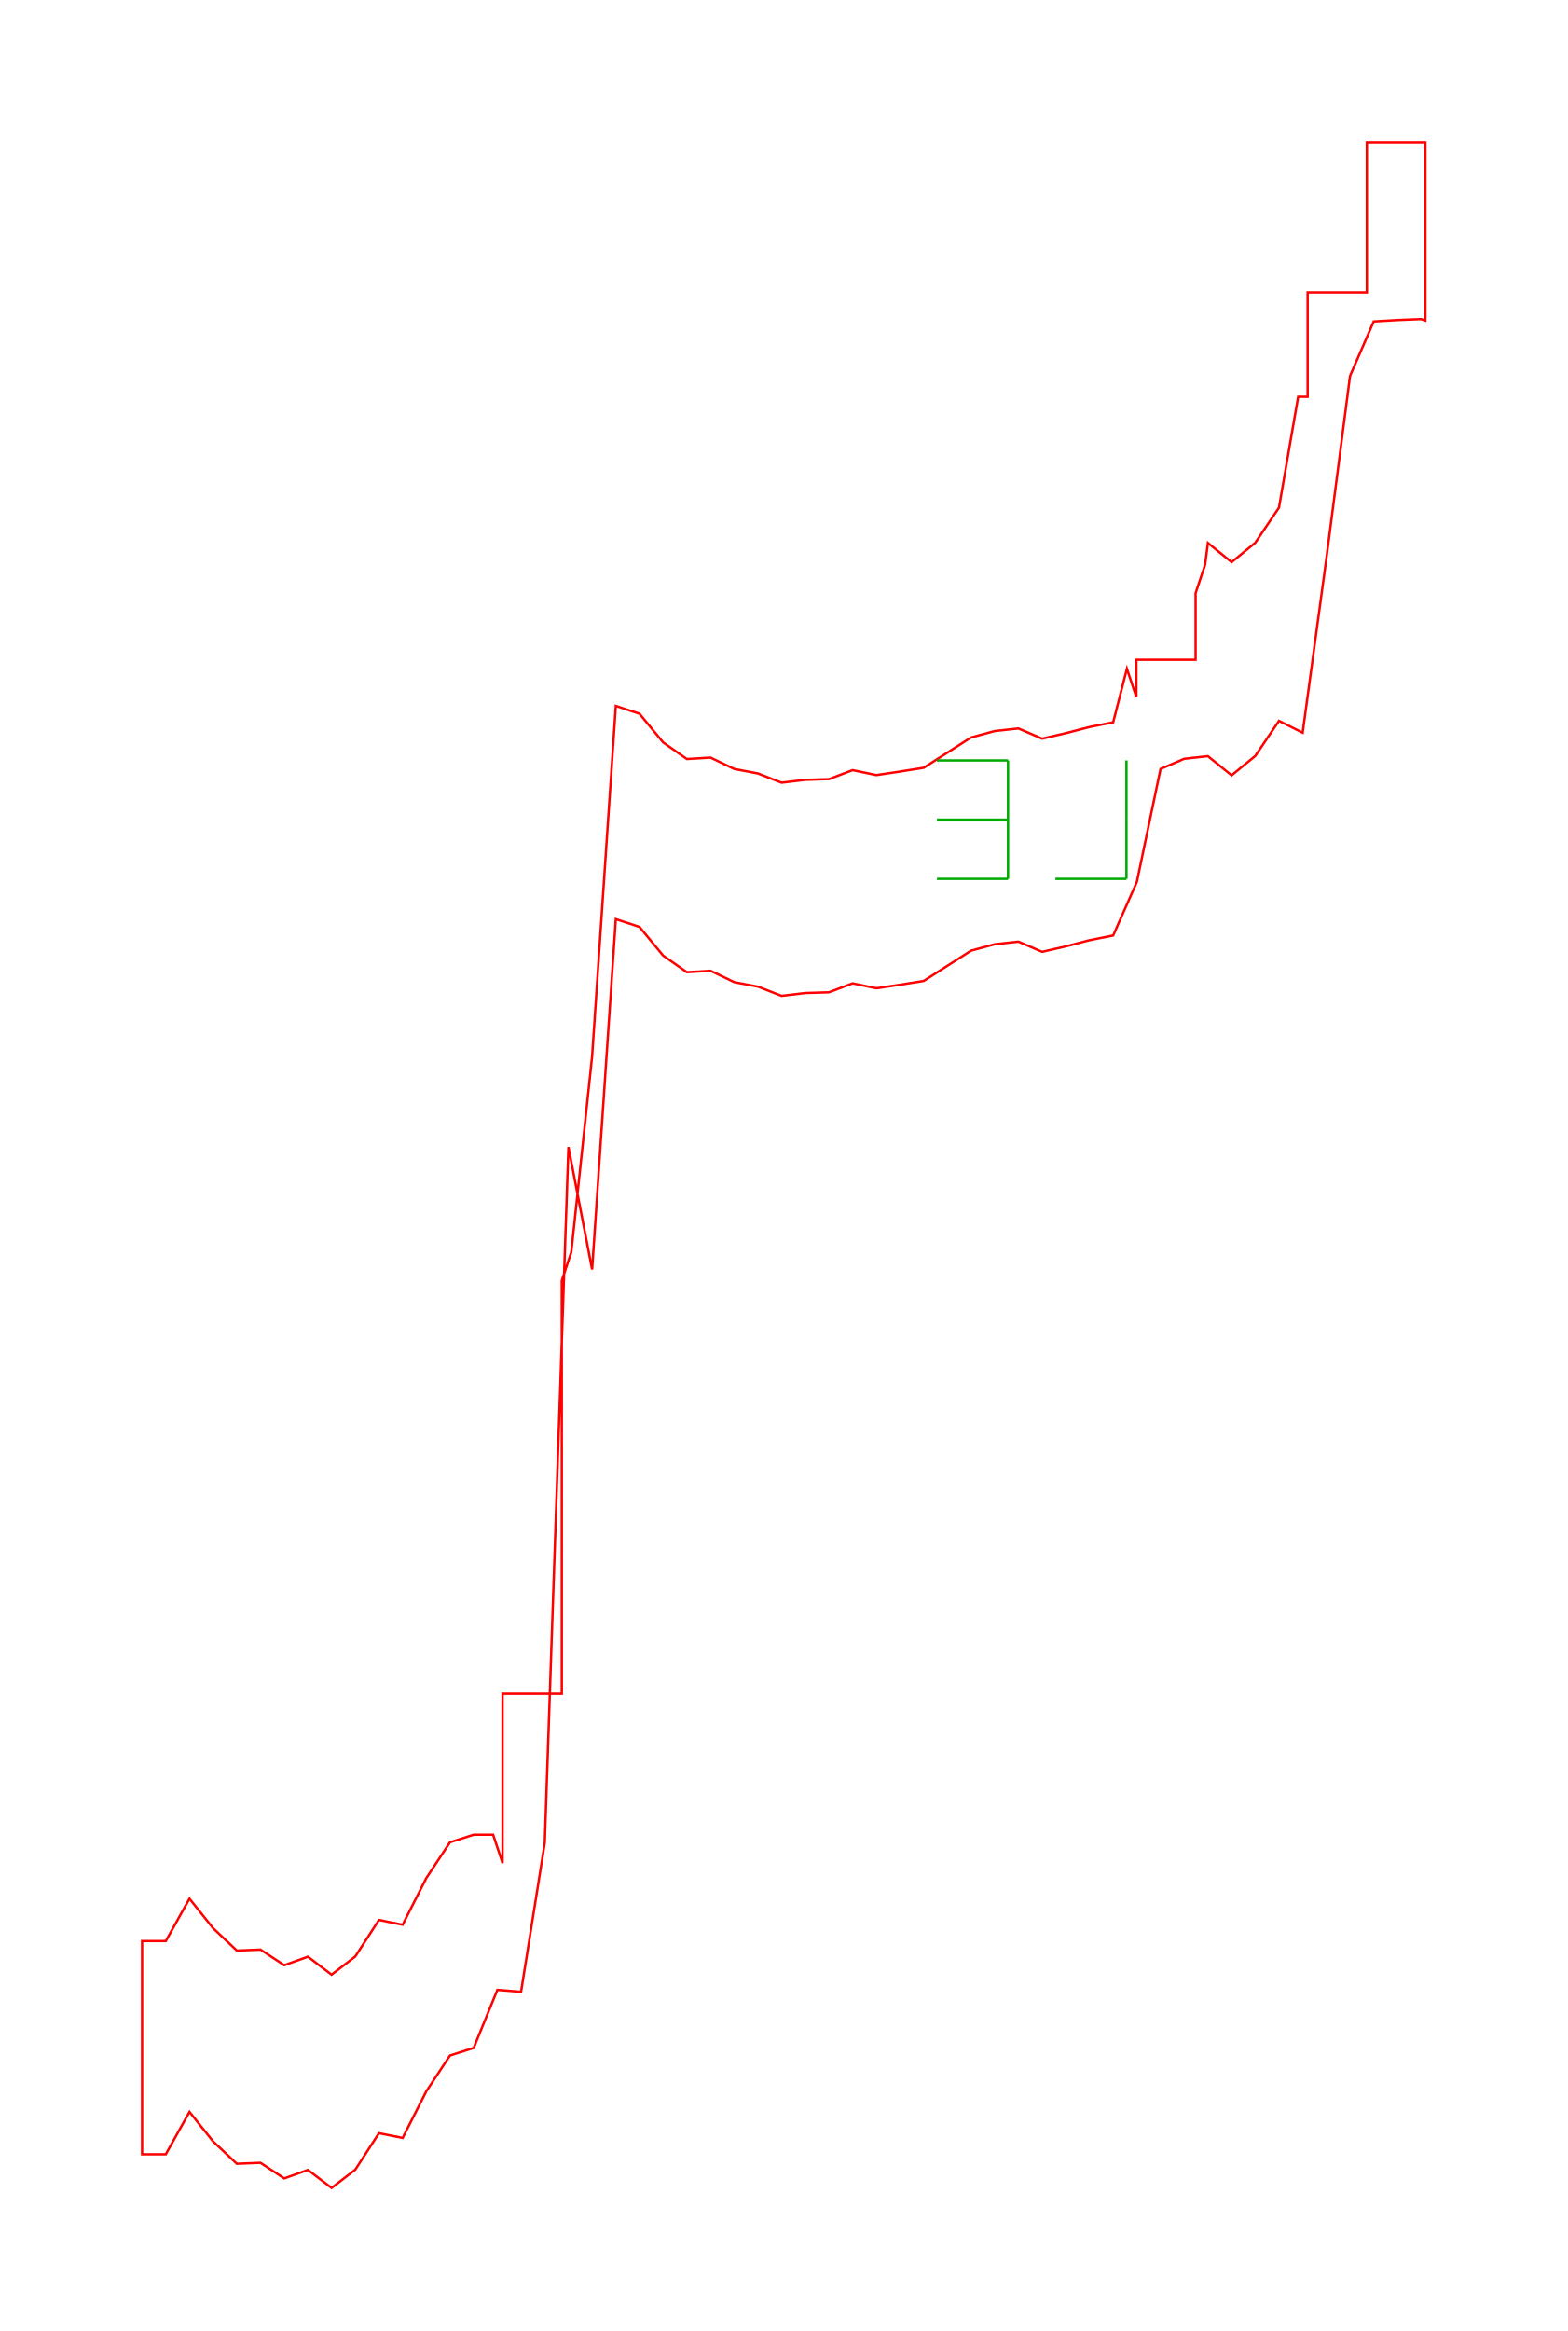
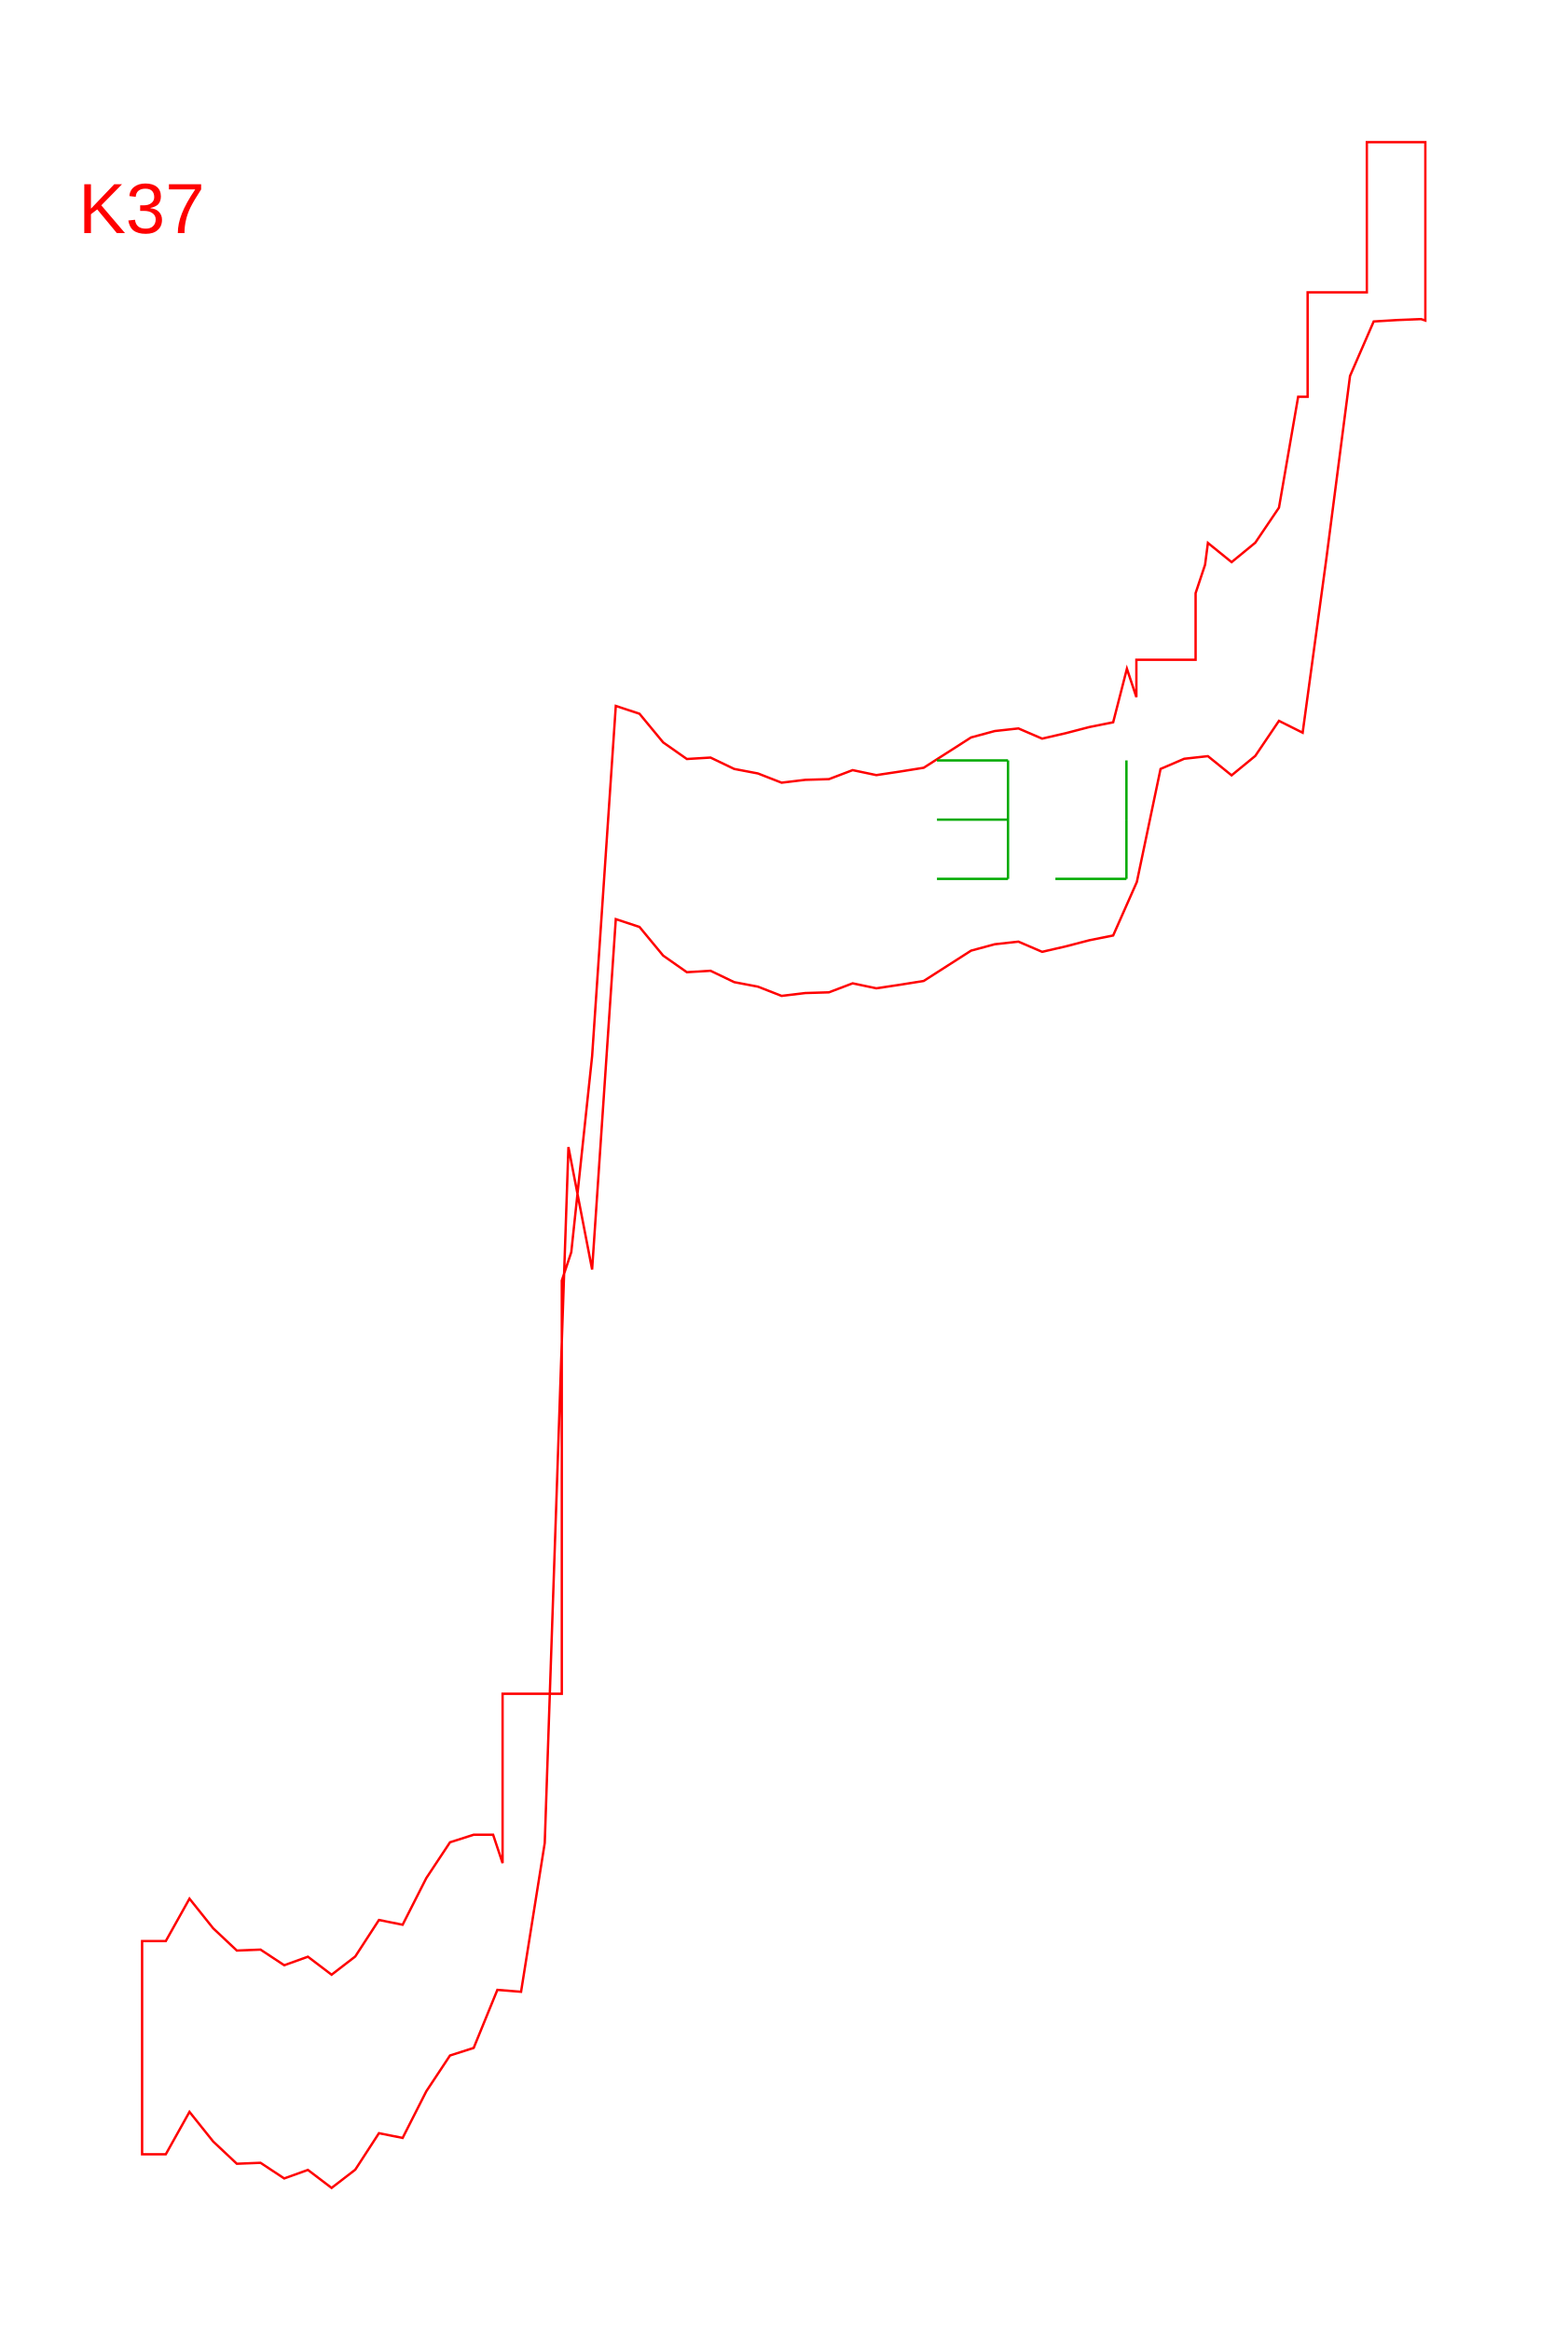
<svg xmlns="http://www.w3.org/2000/svg" width="66.2mm" height="98.4mm" viewBox="0 0 66.2 98.4">
  <path d="M 6.00,81.94 L 7.00,81.94 L 8.00,80.15 L 9.00,81.40 L 10.00,82.34 L 11.00,82.30 L 12.00,82.96 L 13.00,82.60 L 14.00,83.36 L 15.00,82.59 L 16.00,81.05 L 17.00,81.25 L 18.00,79.28 L 19.00,77.77 L 20.00,77.45 L 20.82,77.45 L 21.22,78.65 L 21.22,71.50 L 23.72,71.50 L 23.72,54.06 L 24.12,52.86 L 25.00,44.59 L 26.00,29.80 L 27.00,30.13 L 28.00,31.34 L 29.00,32.04 L 30.00,31.98 L 31.00,32.46 L 32.00,32.65 L 33.00,33.04 L 34.00,32.92 L 35.00,32.89 L 36.00,32.51 L 37.00,32.72 L 38.00,32.57 L 39.00,32.41 L 40.00,31.77 L 41.00,31.13 L 42.00,30.86 L 43.00,30.75 L 44.00,31.18 L 45.00,30.95 L 46.00,30.69 L 47.00,30.49 L 47.58,28.23 L 47.98,29.43 L 47.98,27.85 L 50.48,27.85 L 50.48,25.04 L 50.88,23.84 L 51.00,22.92 L 52.00,23.73 L 53.00,22.91 L 54.00,21.43 L 54.81,16.75 L 55.21,16.75 L 55.21,12.34 L 57.71,12.34 L 57.71,6.00 L 58.11,6.00 L 59.00,6.00 L 60.00,6.00 L 60.18,6.00 L 60.18,13.53 L 60.00,13.47 L 59.00,13.51 L 58.00,13.57 L 57.00,15.87 L 56.00,23.59 L 55.00,30.93 L 54.00,30.43 L 53.00,31.91 L 52.00,32.73 L 51.00,31.92 L 50.00,32.03 L 49.00,32.46 L 48.00,37.23 L 47.00,39.49 L 46.00,39.69 L 45.00,39.95 L 44.00,40.18 L 43.00,39.75 L 42.00,39.86 L 41.00,40.13 L 40.00,40.77 L 39.00,41.41 L 38.00,41.57 L 37.00,41.72 L 36.00,41.51 L 35.00,41.89 L 34.00,41.92 L 33.00,42.04 L 32.00,41.65 L 31.00,41.46 L 30.00,40.98 L 29.00,41.04 L 28.00,40.34 L 27.00,39.13 L 26.00,38.80 L 25.00,53.59 L 24.00,48.42 L 23.00,77.80 L 22.00,84.08 L 21.00,84.00 L 20.00,86.45 L 19.00,86.77 L 18.00,88.28 L 17.00,90.25 L 16.00,90.05 L 15.00,91.59 L 14.00,92.36 L 13.00,91.60 L 12.00,91.96 L 11.00,91.30 L 10.00,91.34 L 9.00,90.40 L 8.00,89.15 L 7.00,90.94 L 6.00,90.94 L 6.00,81.94 Z" fill="none" stroke="#f00" stroke-width="0.1" />
  <path d="M 39.56,37.10 L 42.56,37.10" fill="none" stroke="#0a0" stroke-width="0.1" />
  <path d="M 42.56,37.10 L 42.56,34.60" fill="none" stroke="#0a0" stroke-width="0.1" />
  <path d="M 39.56,34.60 L 42.56,34.60" fill="none" stroke="#0a0" stroke-width="0.1" />
  <path d="M 42.56,34.60 L 42.56,32.10" fill="none" stroke="#0a0" stroke-width="0.1" />
  <path d="M 39.56,32.10 L 42.56,32.10" fill="none" stroke="#0a0" stroke-width="0.1" />
  <path d="M 44.56,37.10 L 47.56,37.10" fill="none" stroke="#0a0" stroke-width="0.1" />
  <path d="M 47.56,37.10 L 47.56,34.60" fill="none" stroke="#0a0" stroke-width="0.1" />
  <path d="M 47.56,34.60 L 47.56,32.10" fill="none" stroke="#0a0" stroke-width="0.1" />
+   <text x="3.31" y="9.84" font-family="Arial" font-size="3" fill="#f00" stroke="none">K37</text>
</svg>
